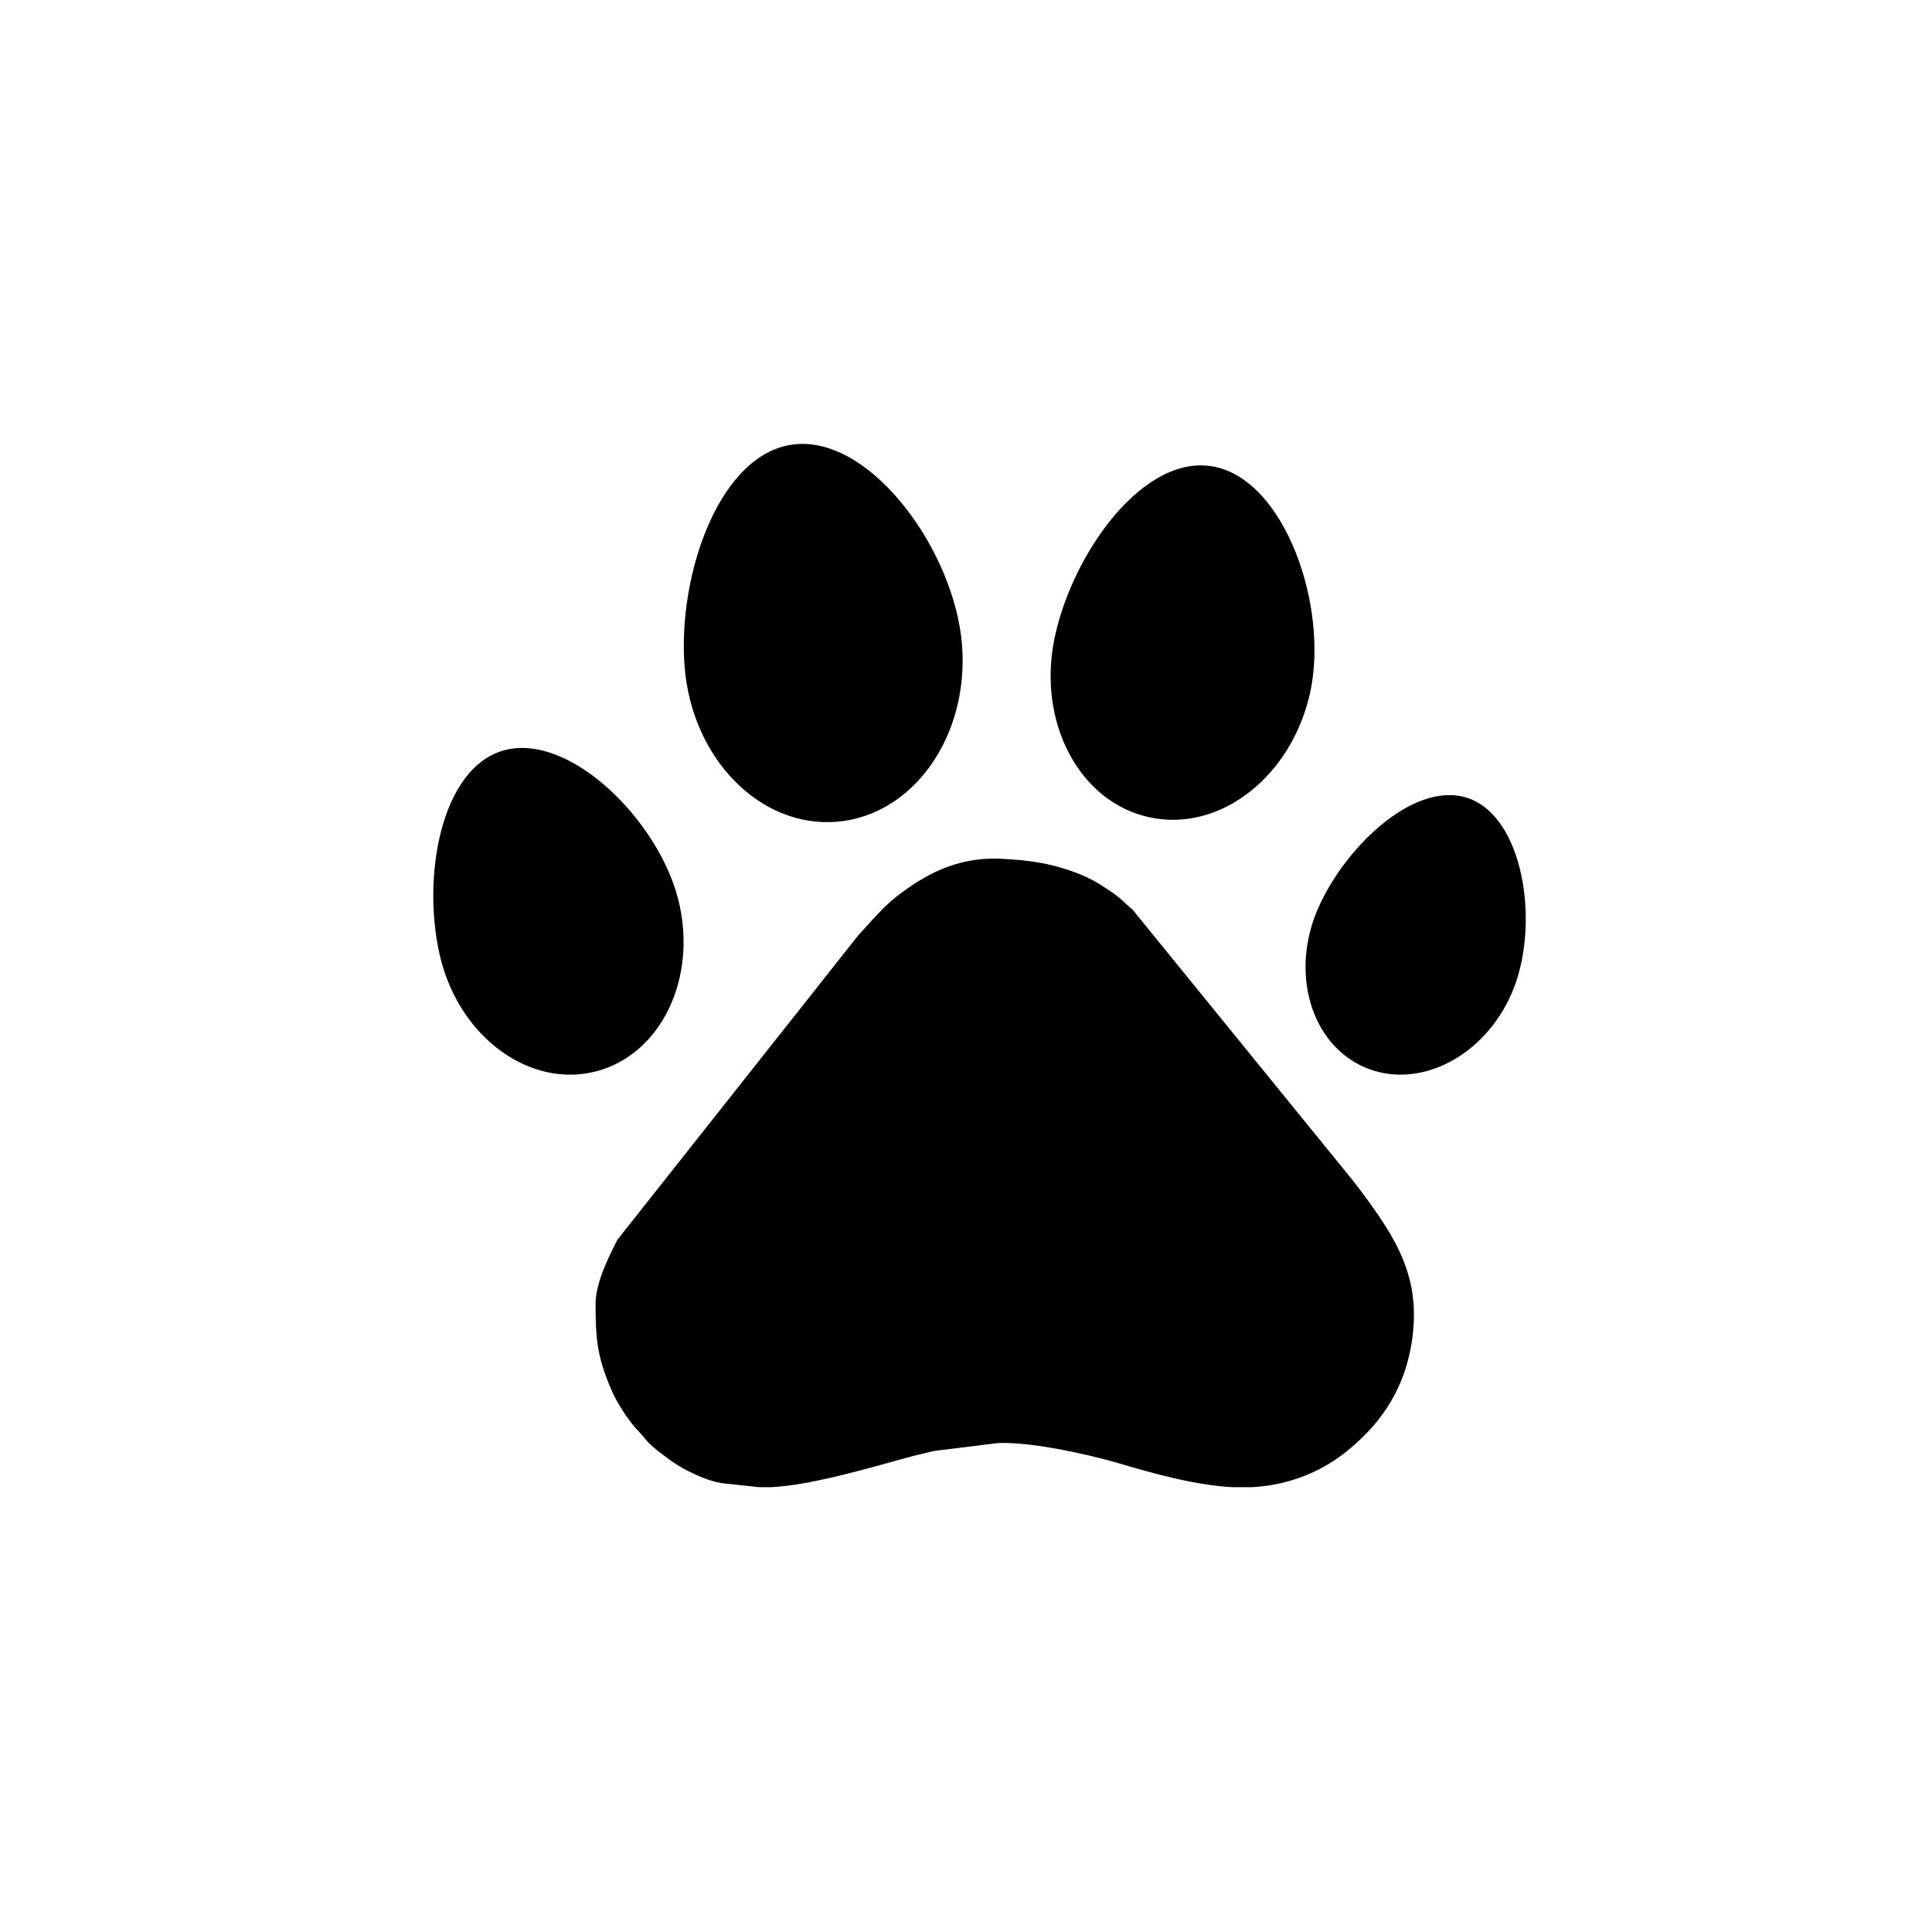
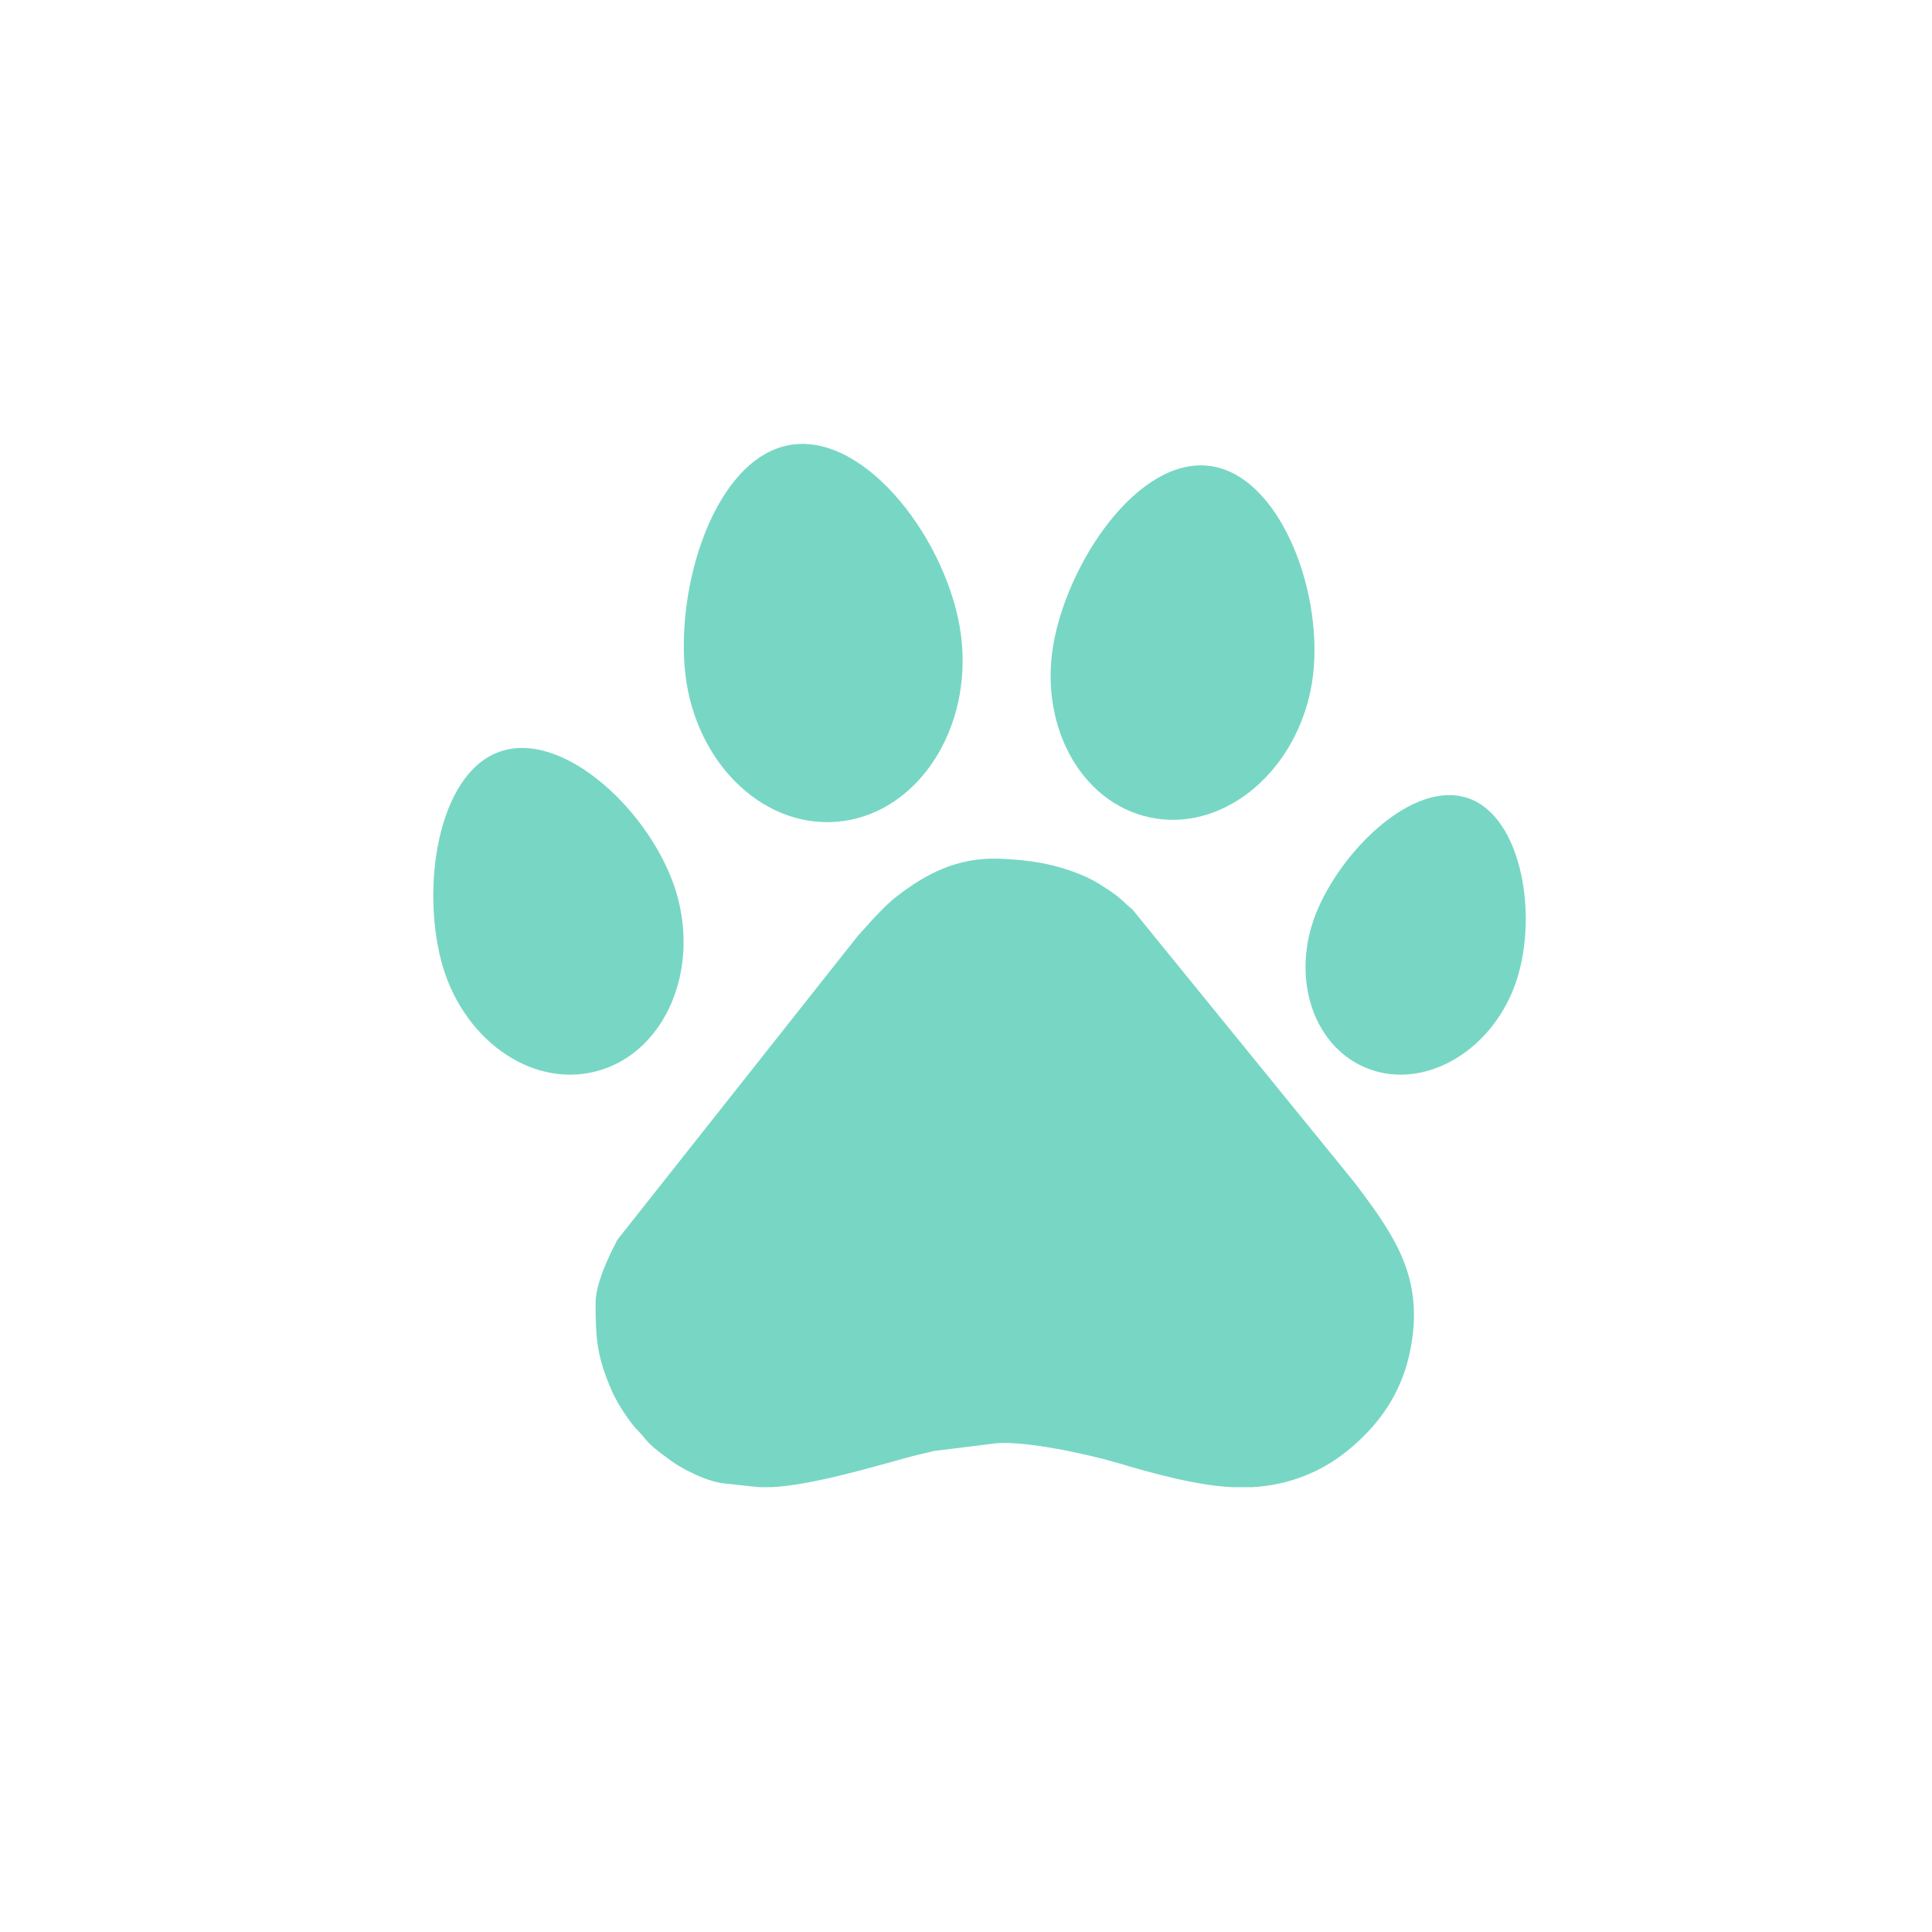
<svg xmlns="http://www.w3.org/2000/svg" version="1.1" id="Layer_1" x="0px" y="0px" width="26px" height="26px" viewBox="0 0 26 26" enable-background="new 0 0 26 26" xml:space="preserve">
-   <g>
-     <path d="M18.192,15.869l-2.953-3.631c-0.083-0.065-0.162-0.157-0.285-0.237c-0.028-0.02-0.049-0.034-0.077-0.051   c-0.1-0.069-0.218-0.134-0.331-0.179c-0.364-0.149-0.687-0.197-1.091-0.215c-0.586-0.022-1.009,0.215-1.392,0.511   c-0.065,0.051-0.129,0.111-0.189,0.171c-0.139,0.139-0.189,0.205-0.307,0.331c-0.023,0.022-0.023,0.031-0.043,0.051l-3.216,4.065   c-0.039,0.083-0.293,0.537-0.293,0.854c0,0.491,0.023,0.722,0.211,1.161c0.051,0.123,0.128,0.247,0.2,0.353   c0.137,0.197,0.165,0.194,0.25,0.303c0.074,0.095,0.189,0.18,0.289,0.254c0.077,0.06,0.165,0.117,0.251,0.163   c0.013,0.005,0.027,0.014,0.041,0.022c0.14,0.07,0.298,0.139,0.46,0.165l0.5,0.054h0.156c0.528-0.022,1.349-0.265,1.816-0.393   c0.122-0.035,0.253-0.063,0.384-0.095l0.849-0.105c0.417-0.025,1.192,0.143,1.614,0.265c0.479,0.143,1.055,0.303,1.551,0.328h0.26   c0.484-0.025,0.935-0.2,1.299-0.501c0.471-0.386,0.767-0.858,0.857-1.479c0.121-0.838-0.205-1.362-0.7-2.021   C18.264,15.961,18.232,15.918,18.192,15.869z" />
-     <path d="M19.811,10.762c-0.721-0.311-1.703,0.609-2.077,1.472c-0.373,0.864-0.091,1.816,0.631,2.129   c0.721,0.312,1.607-0.136,1.98-0.999C20.719,12.5,20.532,11.075,19.811,10.762z" />
-     <path d="M15.473,11c0.951,0.203,1.918-0.556,2.161-1.693c0.243-1.138-0.331-2.821-1.281-3.024c-0.95-0.202-1.916,1.151-2.158,2.289   C13.951,9.71,14.523,10.798,15.473,11z" />
-     <path d="M11.257,11.059c1.031-0.082,1.788-1.15,1.689-2.385c-0.098-1.236-1.193-2.779-2.226-2.697   C9.689,6.06,9.115,7.735,9.213,8.97C9.31,10.206,10.226,11.141,11.257,11.059z" />
-     <path d="M9.127,12.103C8.86,11.046,7.682,9.87,6.8,10.093c-0.882,0.224-1.135,1.761-0.868,2.817   c0.268,1.057,1.199,1.733,2.082,1.51C8.896,14.196,9.395,13.159,9.127,12.103z" />
+   <defs id="defs3204" />
+   <g id="g3190" style="fill:#1abc9c;fill-opacity:0.593">
+     <path d="M18.192,15.869l-2.953-3.631c-0.083-0.065-0.162-0.157-0.285-0.237c-0.028-0.02-0.049-0.034-0.077-0.051   c-0.1-0.069-0.218-0.134-0.331-0.179c-0.364-0.149-0.687-0.197-1.091-0.215c-0.586-0.022-1.009,0.215-1.392,0.511   c-0.065,0.051-0.129,0.111-0.189,0.171c-0.139,0.139-0.189,0.205-0.307,0.331c-0.023,0.022-0.023,0.031-0.043,0.051l-3.216,4.065   c-0.039,0.083-0.293,0.537-0.293,0.854c0,0.491,0.023,0.722,0.211,1.161c0.051,0.123,0.128,0.247,0.2,0.353   c0.137,0.197,0.165,0.194,0.25,0.303c0.074,0.095,0.189,0.18,0.289,0.254c0.077,0.06,0.165,0.117,0.251,0.163   c0.013,0.005,0.027,0.014,0.041,0.022c0.14,0.07,0.298,0.139,0.46,0.165l0.5,0.054h0.156c0.528-0.022,1.349-0.265,1.816-0.393   c0.122-0.035,0.253-0.063,0.384-0.095l0.849-0.105c0.417-0.025,1.192,0.143,1.614,0.265c0.479,0.143,1.055,0.303,1.551,0.328h0.26   c0.484-0.025,0.935-0.2,1.299-0.501c0.471-0.386,0.767-0.858,0.857-1.479c0.121-0.838-0.205-1.362-0.7-2.021   C18.264,15.961,18.232,15.918,18.192,15.869z" id="path3192" style="fill:#1abc9c;fill-opacity:0.593" />
+     <path d="M19.811,10.762c-0.721-0.311-1.703,0.609-2.077,1.472c-0.373,0.864-0.091,1.816,0.631,2.129   c0.721,0.312,1.607-0.136,1.98-0.999C20.719,12.5,20.532,11.075,19.811,10.762z" id="path3194" style="fill:#1abc9c;fill-opacity:0.593" />
+     <path d="M15.473,11c0.951,0.203,1.918-0.556,2.161-1.693c0.243-1.138-0.331-2.821-1.281-3.024c-0.95-0.202-1.916,1.151-2.158,2.289   C13.951,9.71,14.523,10.798,15.473,11z" id="path3196" style="fill:#1abc9c;fill-opacity:0.593" />
+     <path d="M11.257,11.059c1.031-0.082,1.788-1.15,1.689-2.385c-0.098-1.236-1.193-2.779-2.226-2.697   C9.689,6.06,9.115,7.735,9.213,8.97C9.31,10.206,10.226,11.141,11.257,11.059z" id="path3198" style="fill:#1abc9c;fill-opacity:0.593" />
+     <path d="M9.127,12.103C8.86,11.046,7.682,9.87,6.8,10.093c-0.882,0.224-1.135,1.761-0.868,2.817   c0.268,1.057,1.199,1.733,2.082,1.51C8.896,14.196,9.395,13.159,9.127,12.103z" id="path3200" style="fill:#1abc9c;fill-opacity:0.593" />
  </g>
</svg>
